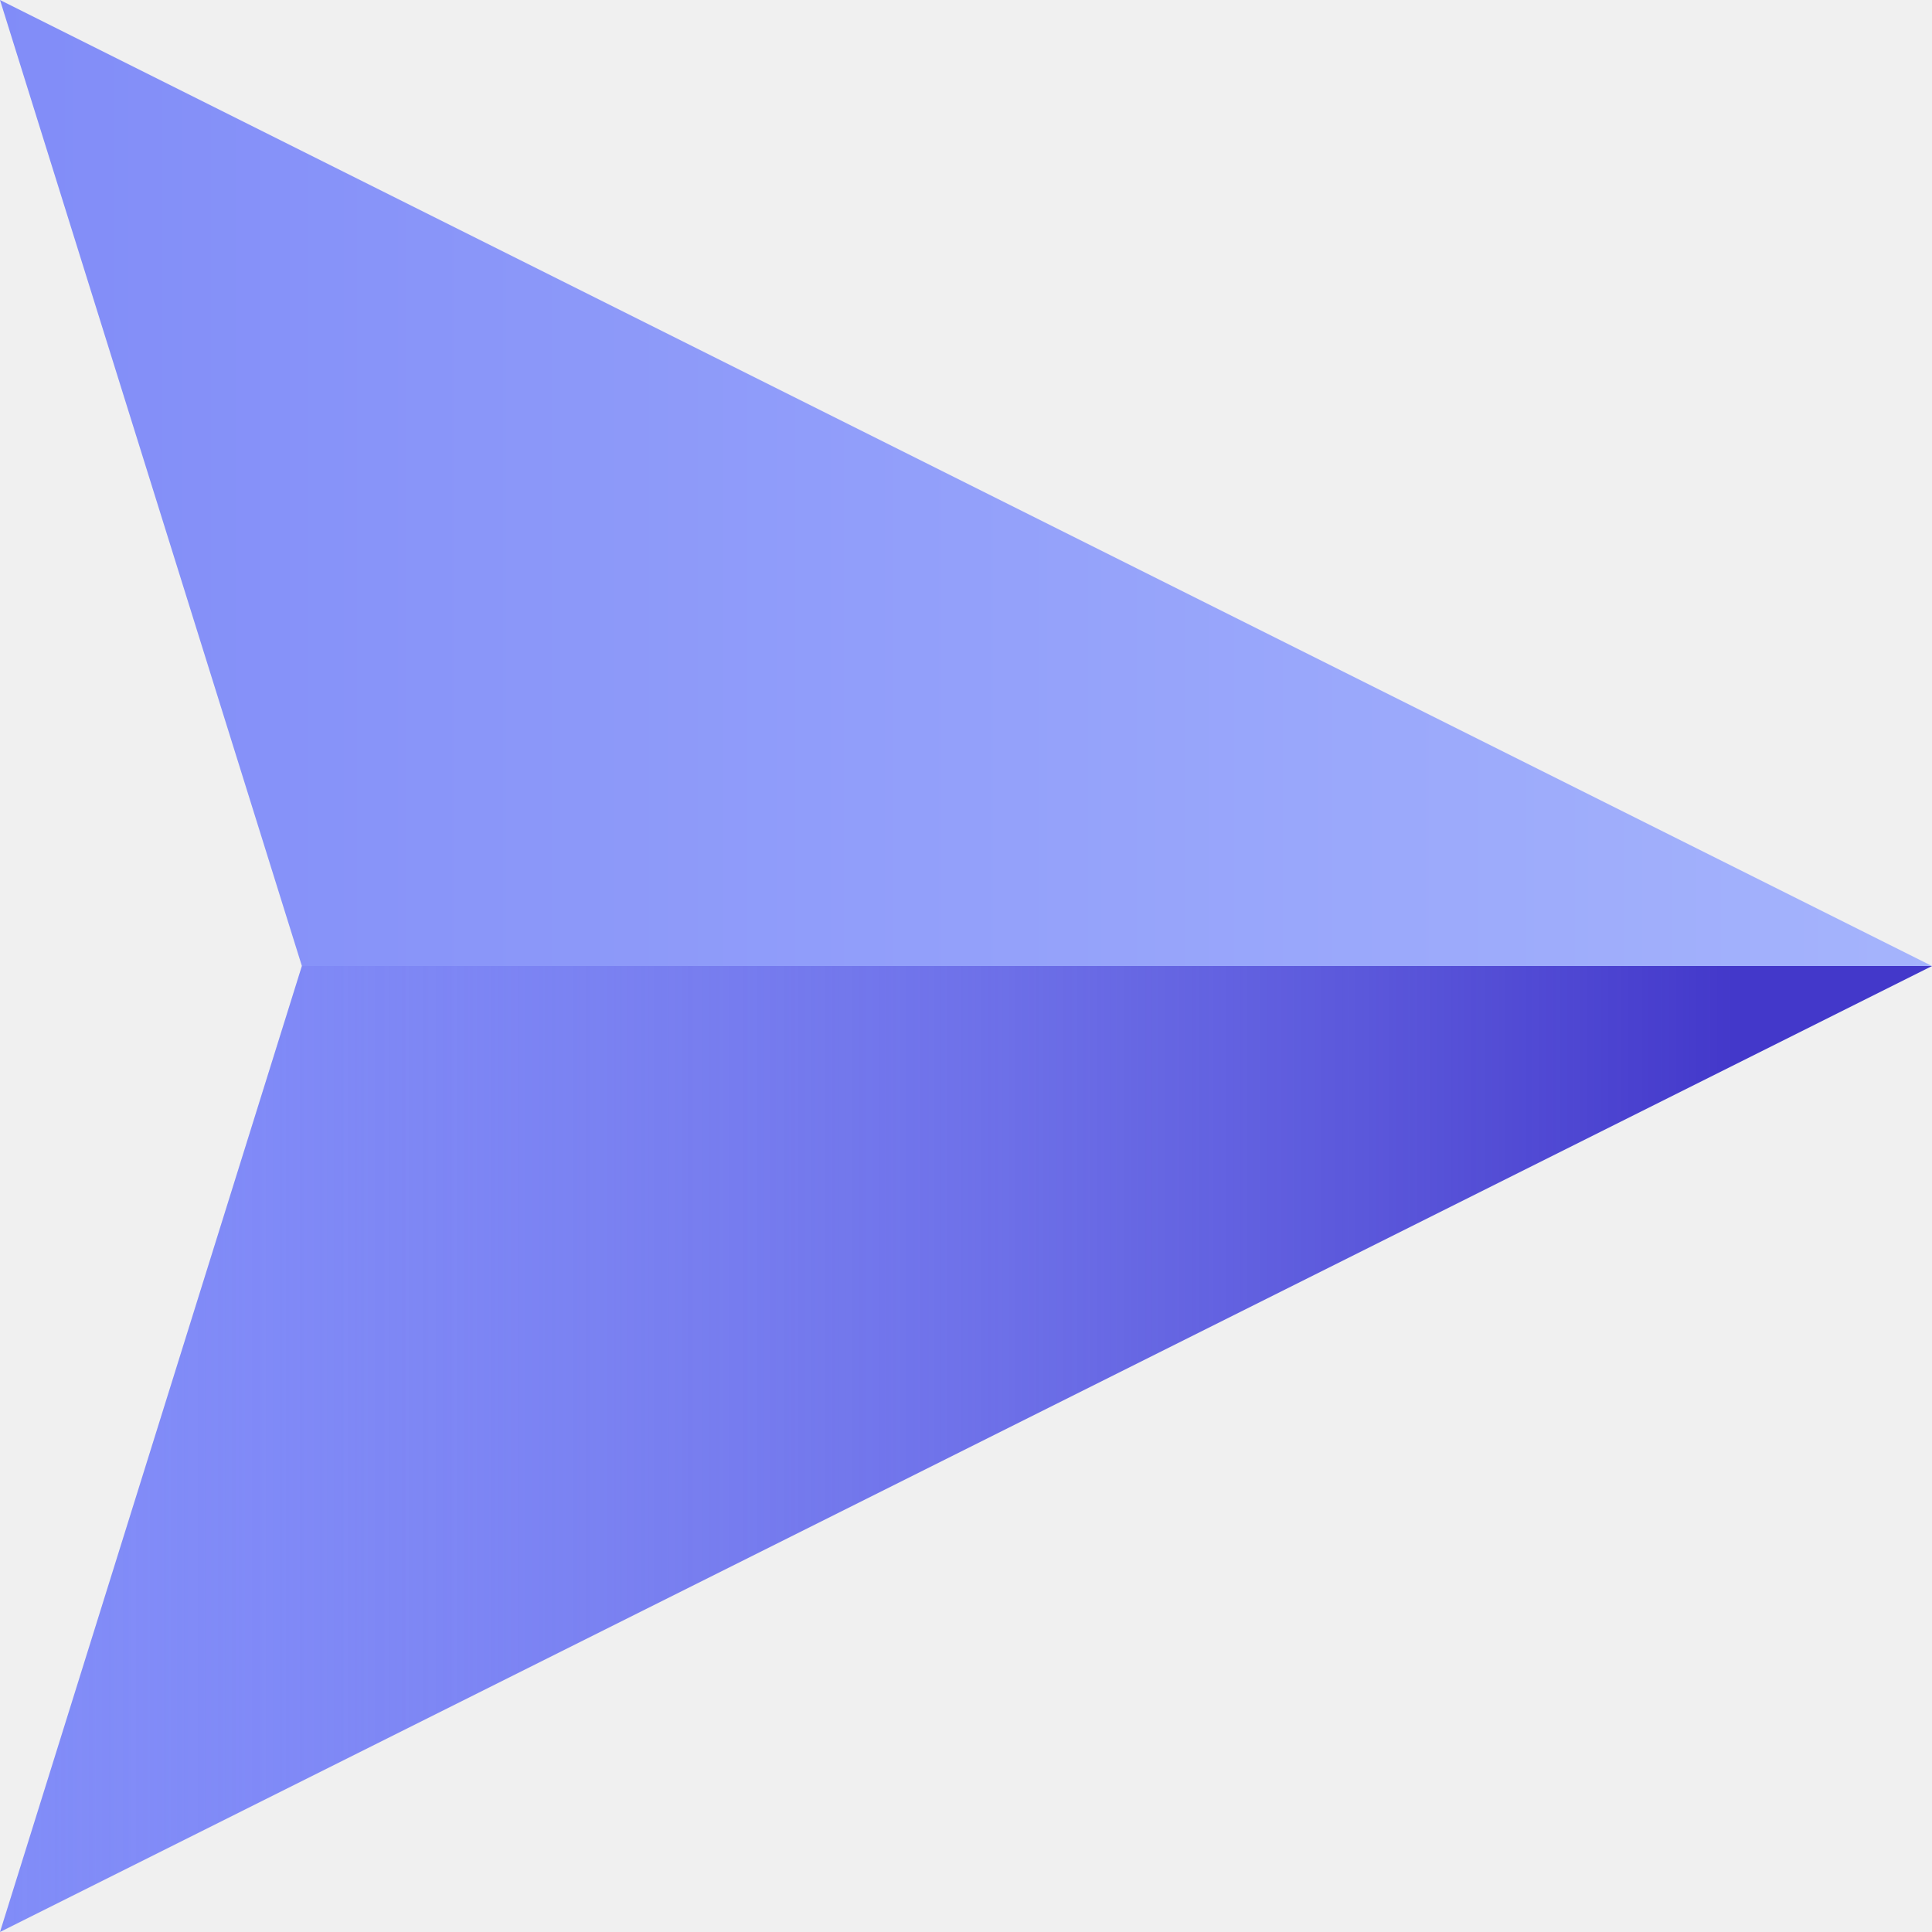
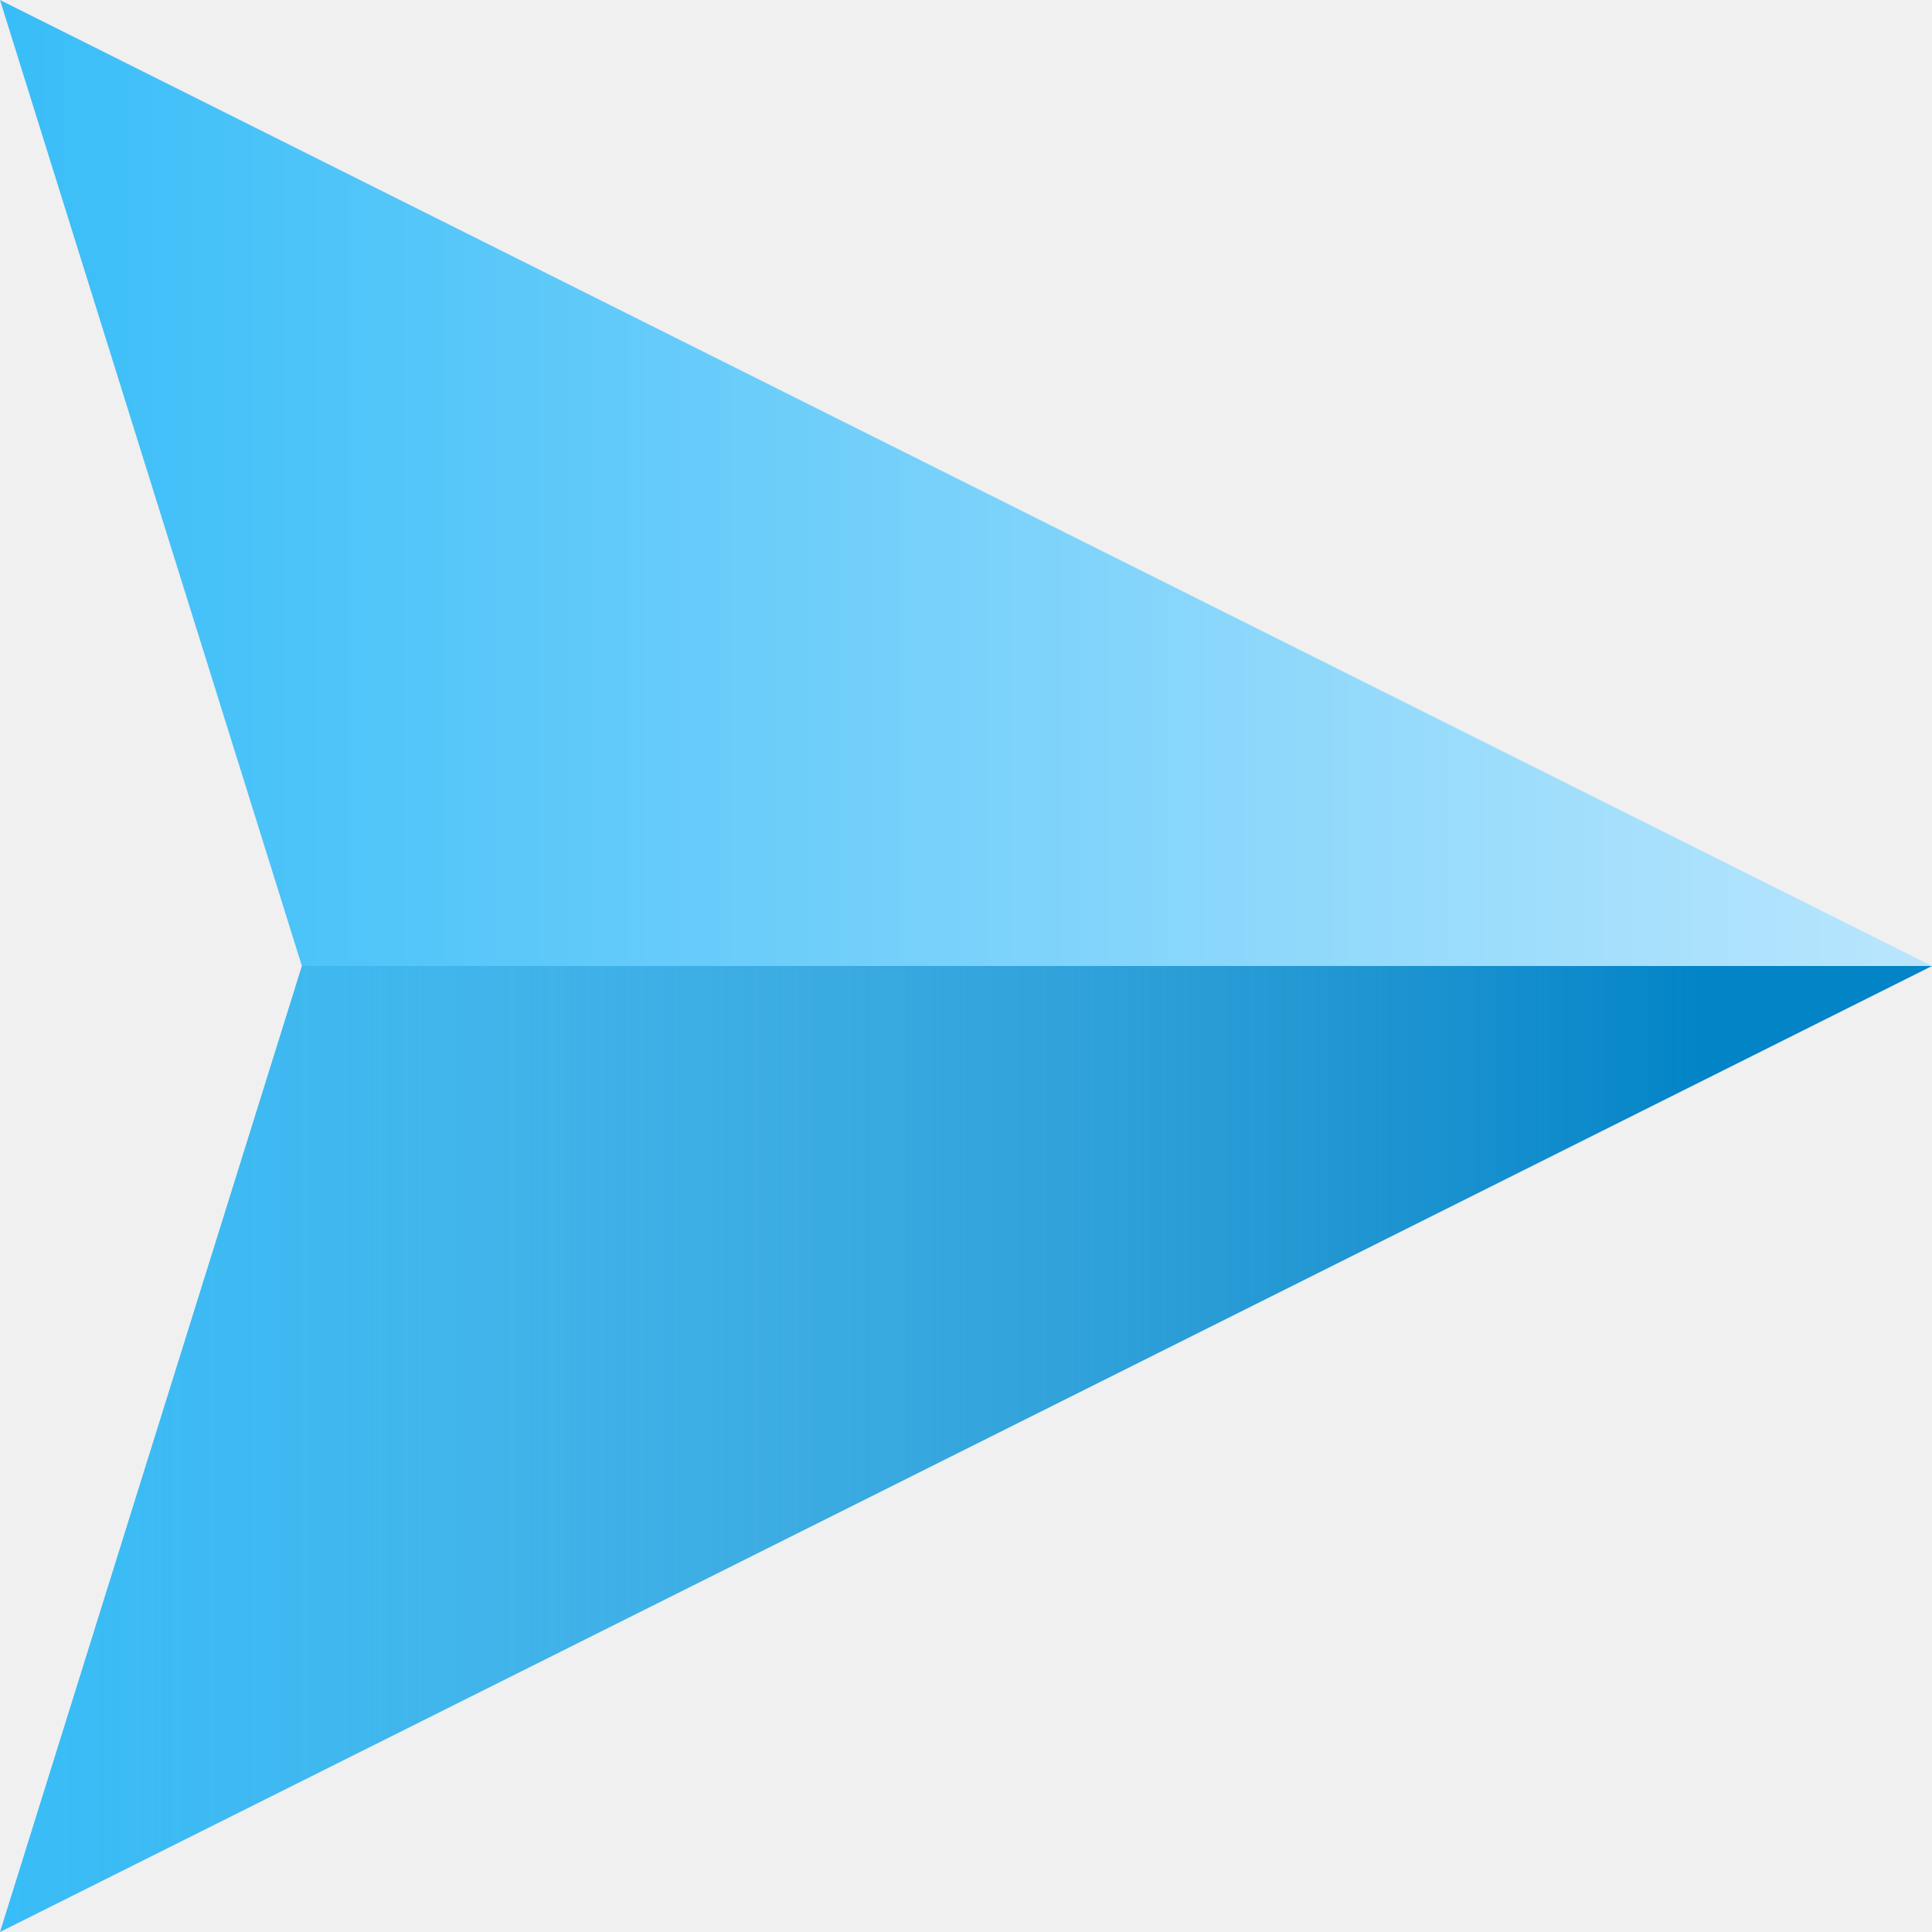
<svg xmlns="http://www.w3.org/2000/svg" xmlns:xlink="http://www.w3.org/1999/xlink" width="32" height="32" viewBox="0 0 32 32">
  <defs>
-     <linearGradient x1="50%" y1="0%" x2="50%" y2="100%" id="icon1-b">
-       <stop stop-color="#A5B4FC" offset="0%" />
-       <stop stop-color="#818CF8" offset="100%" />
+     <linearGradient x1="50%" y1="0%" x2="50%" y2="100%" id="icon2-b">
+       <stop stop-color="#BAE6FD" offset="0%" />
+       <stop stop-color="#38BDF8" offset="100%" />
    </linearGradient>
-     <linearGradient x1="50%" y1="24.537%" x2="50%" y2="100%" id="icon1-c">
-       <stop stop-color="#4338CA" offset="0%" />
-       <stop stop-color="#6366F1" stop-opacity="0" offset="100%" />
+     <linearGradient x1="50%" y1="25.718%" x2="50%" y2="100%" id="icon2-c">
+       <stop stop-color="#0284C7" offset="0%" />
+       <stop stop-color="#0284C7" stop-opacity="0" offset="100%" />
    </linearGradient>
-     <path id="icon1-a" d="M16 0l16 32-16-5-16 5z" />
+     <path id="icon2-a" d="M16 0l16 32-16-5-16 5z" />
  </defs>
  <g transform="rotate(90 16 16)" fill="none" fill-rule="evenodd">
-     <mask id="icon1-d" fill="#fff">
-       <use xlink:href="#icon1-a" />
+     <mask id="icon2-d" fill="#fff">
+       <use xlink:href="#icon2-a" />
    </mask>
-     <use fill="url(#icon1-b)" xlink:href="#icon1-a" />
-     <path fill="url(#icon1-c)" mask="url(#icon1-d)" d="M16-6h20v38H16z" />
+     <use fill="url(#icon2-b)" xlink:href="#icon2-a" />
+     <path fill="url(#icon2-c)" mask="url(#icon2-d)" d="M16-6h20v38H16z" />
  </g>
</svg>
